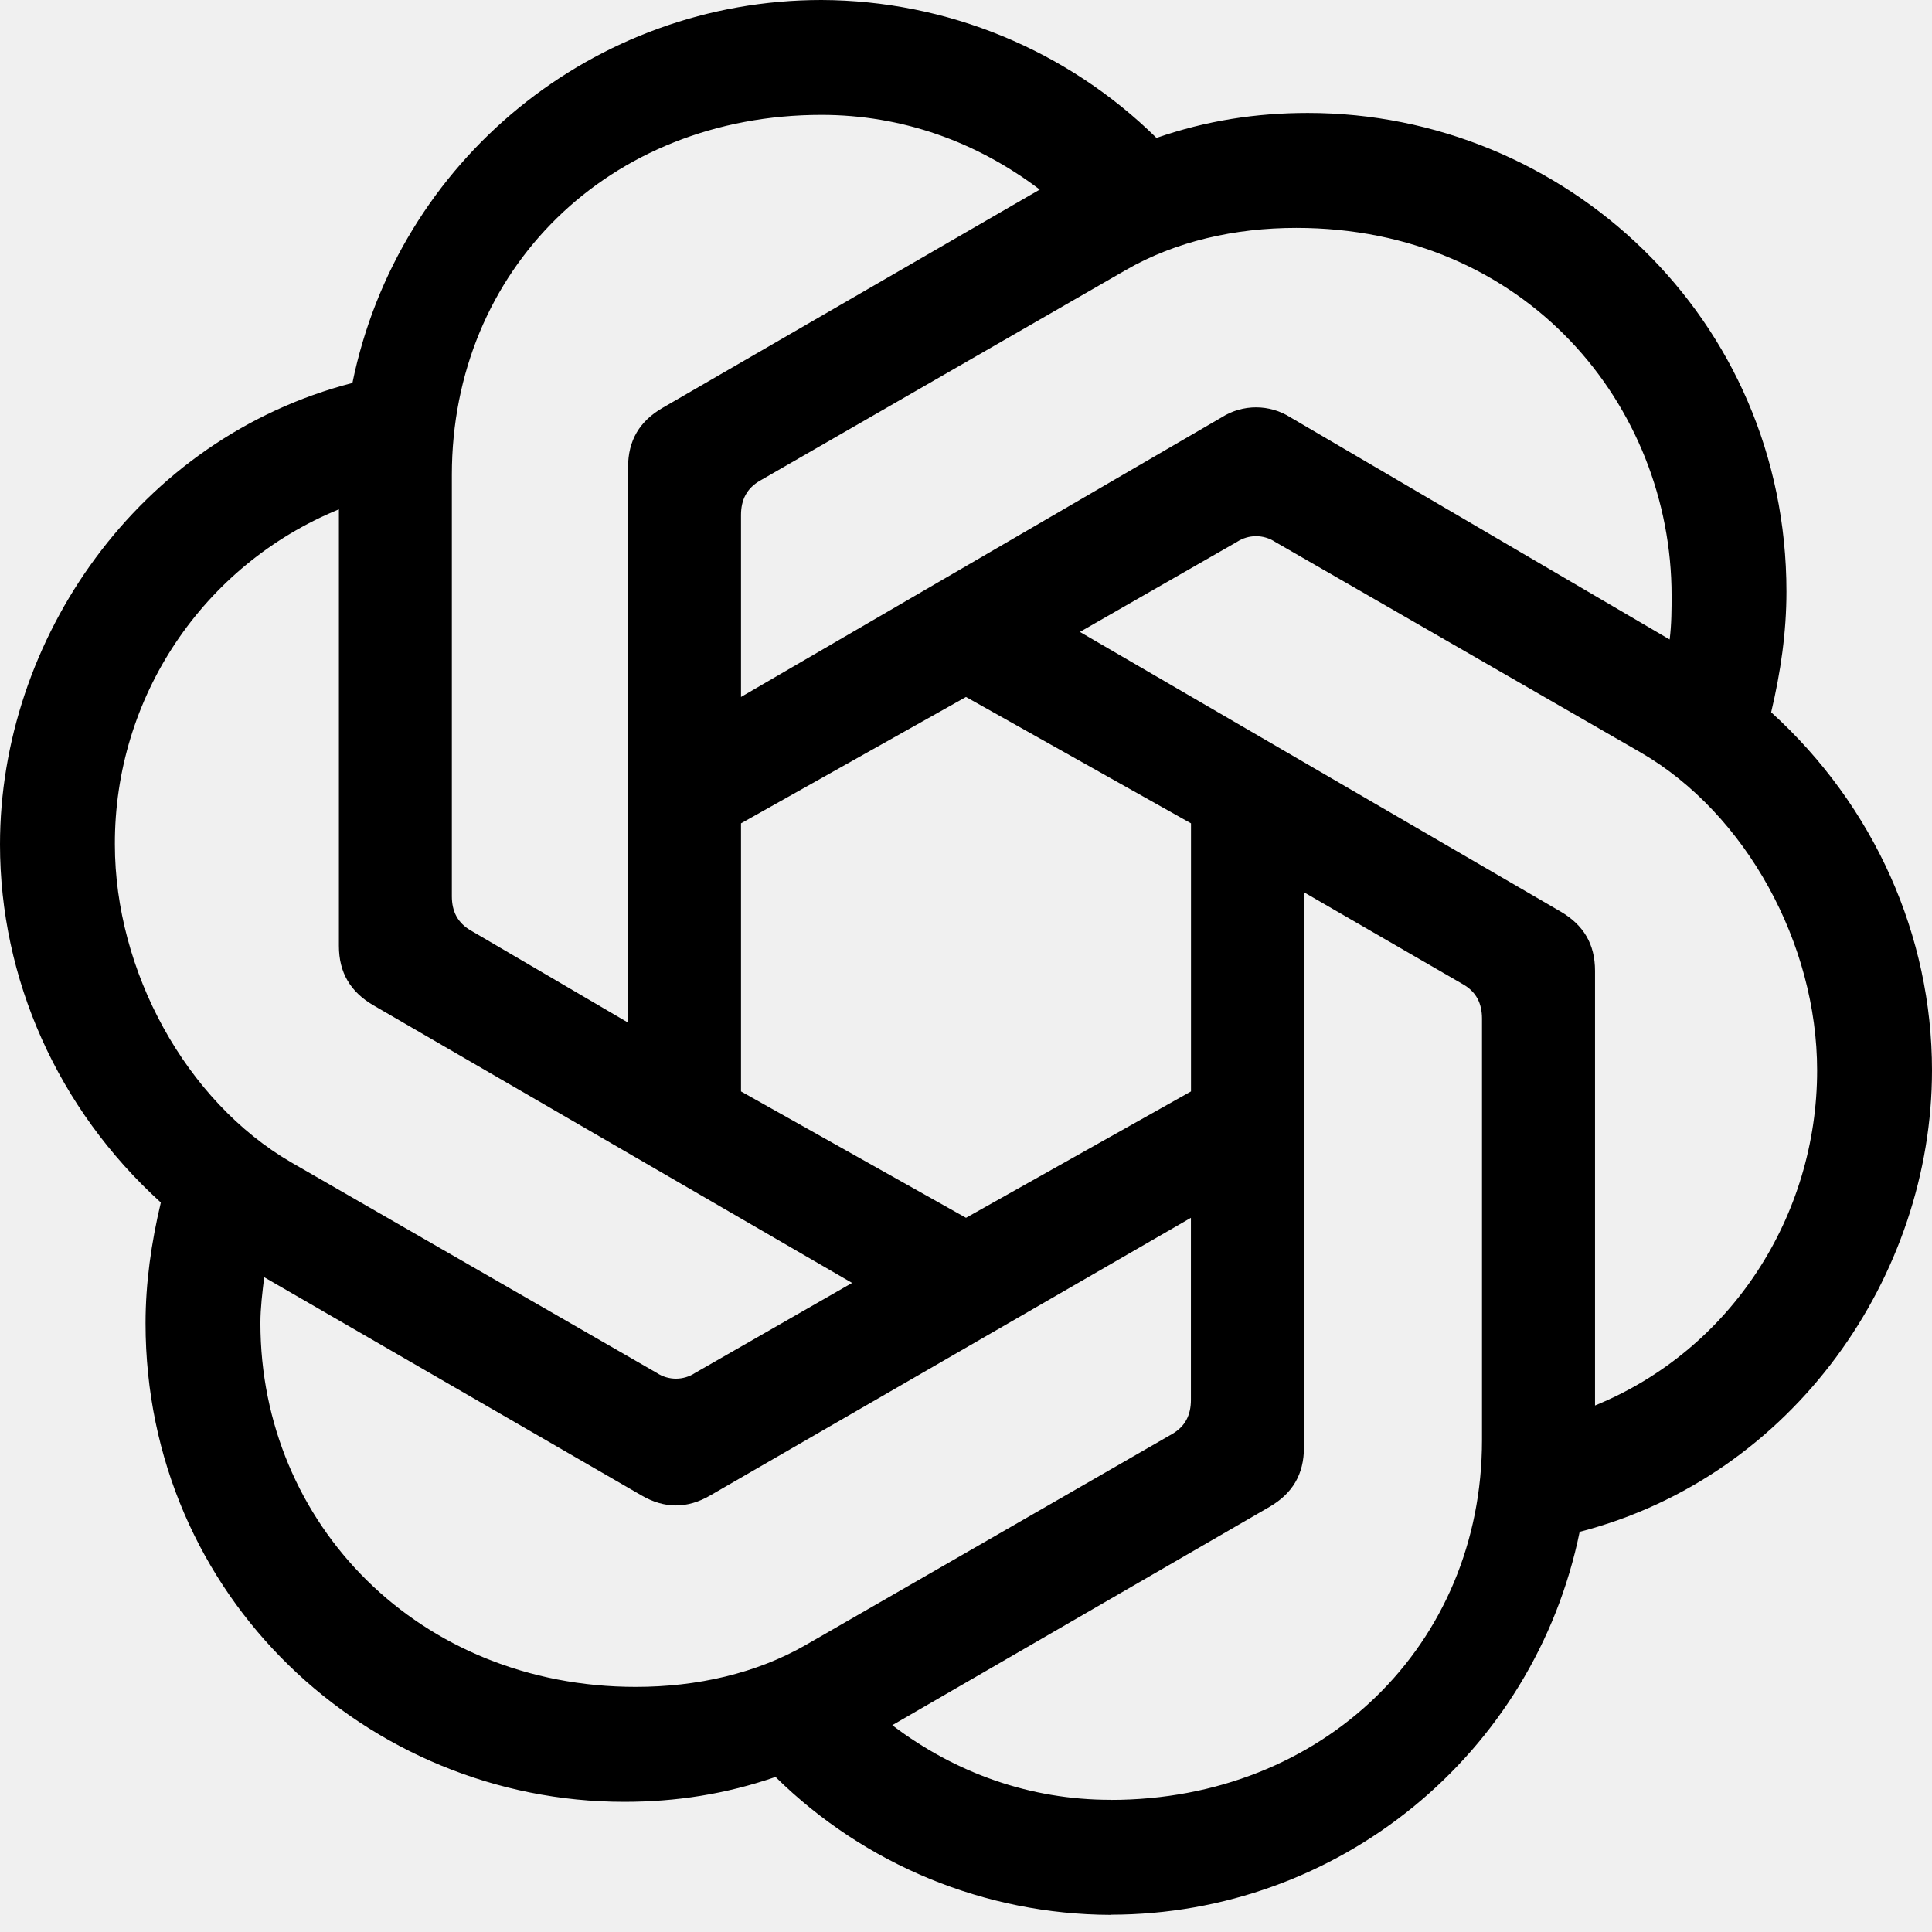
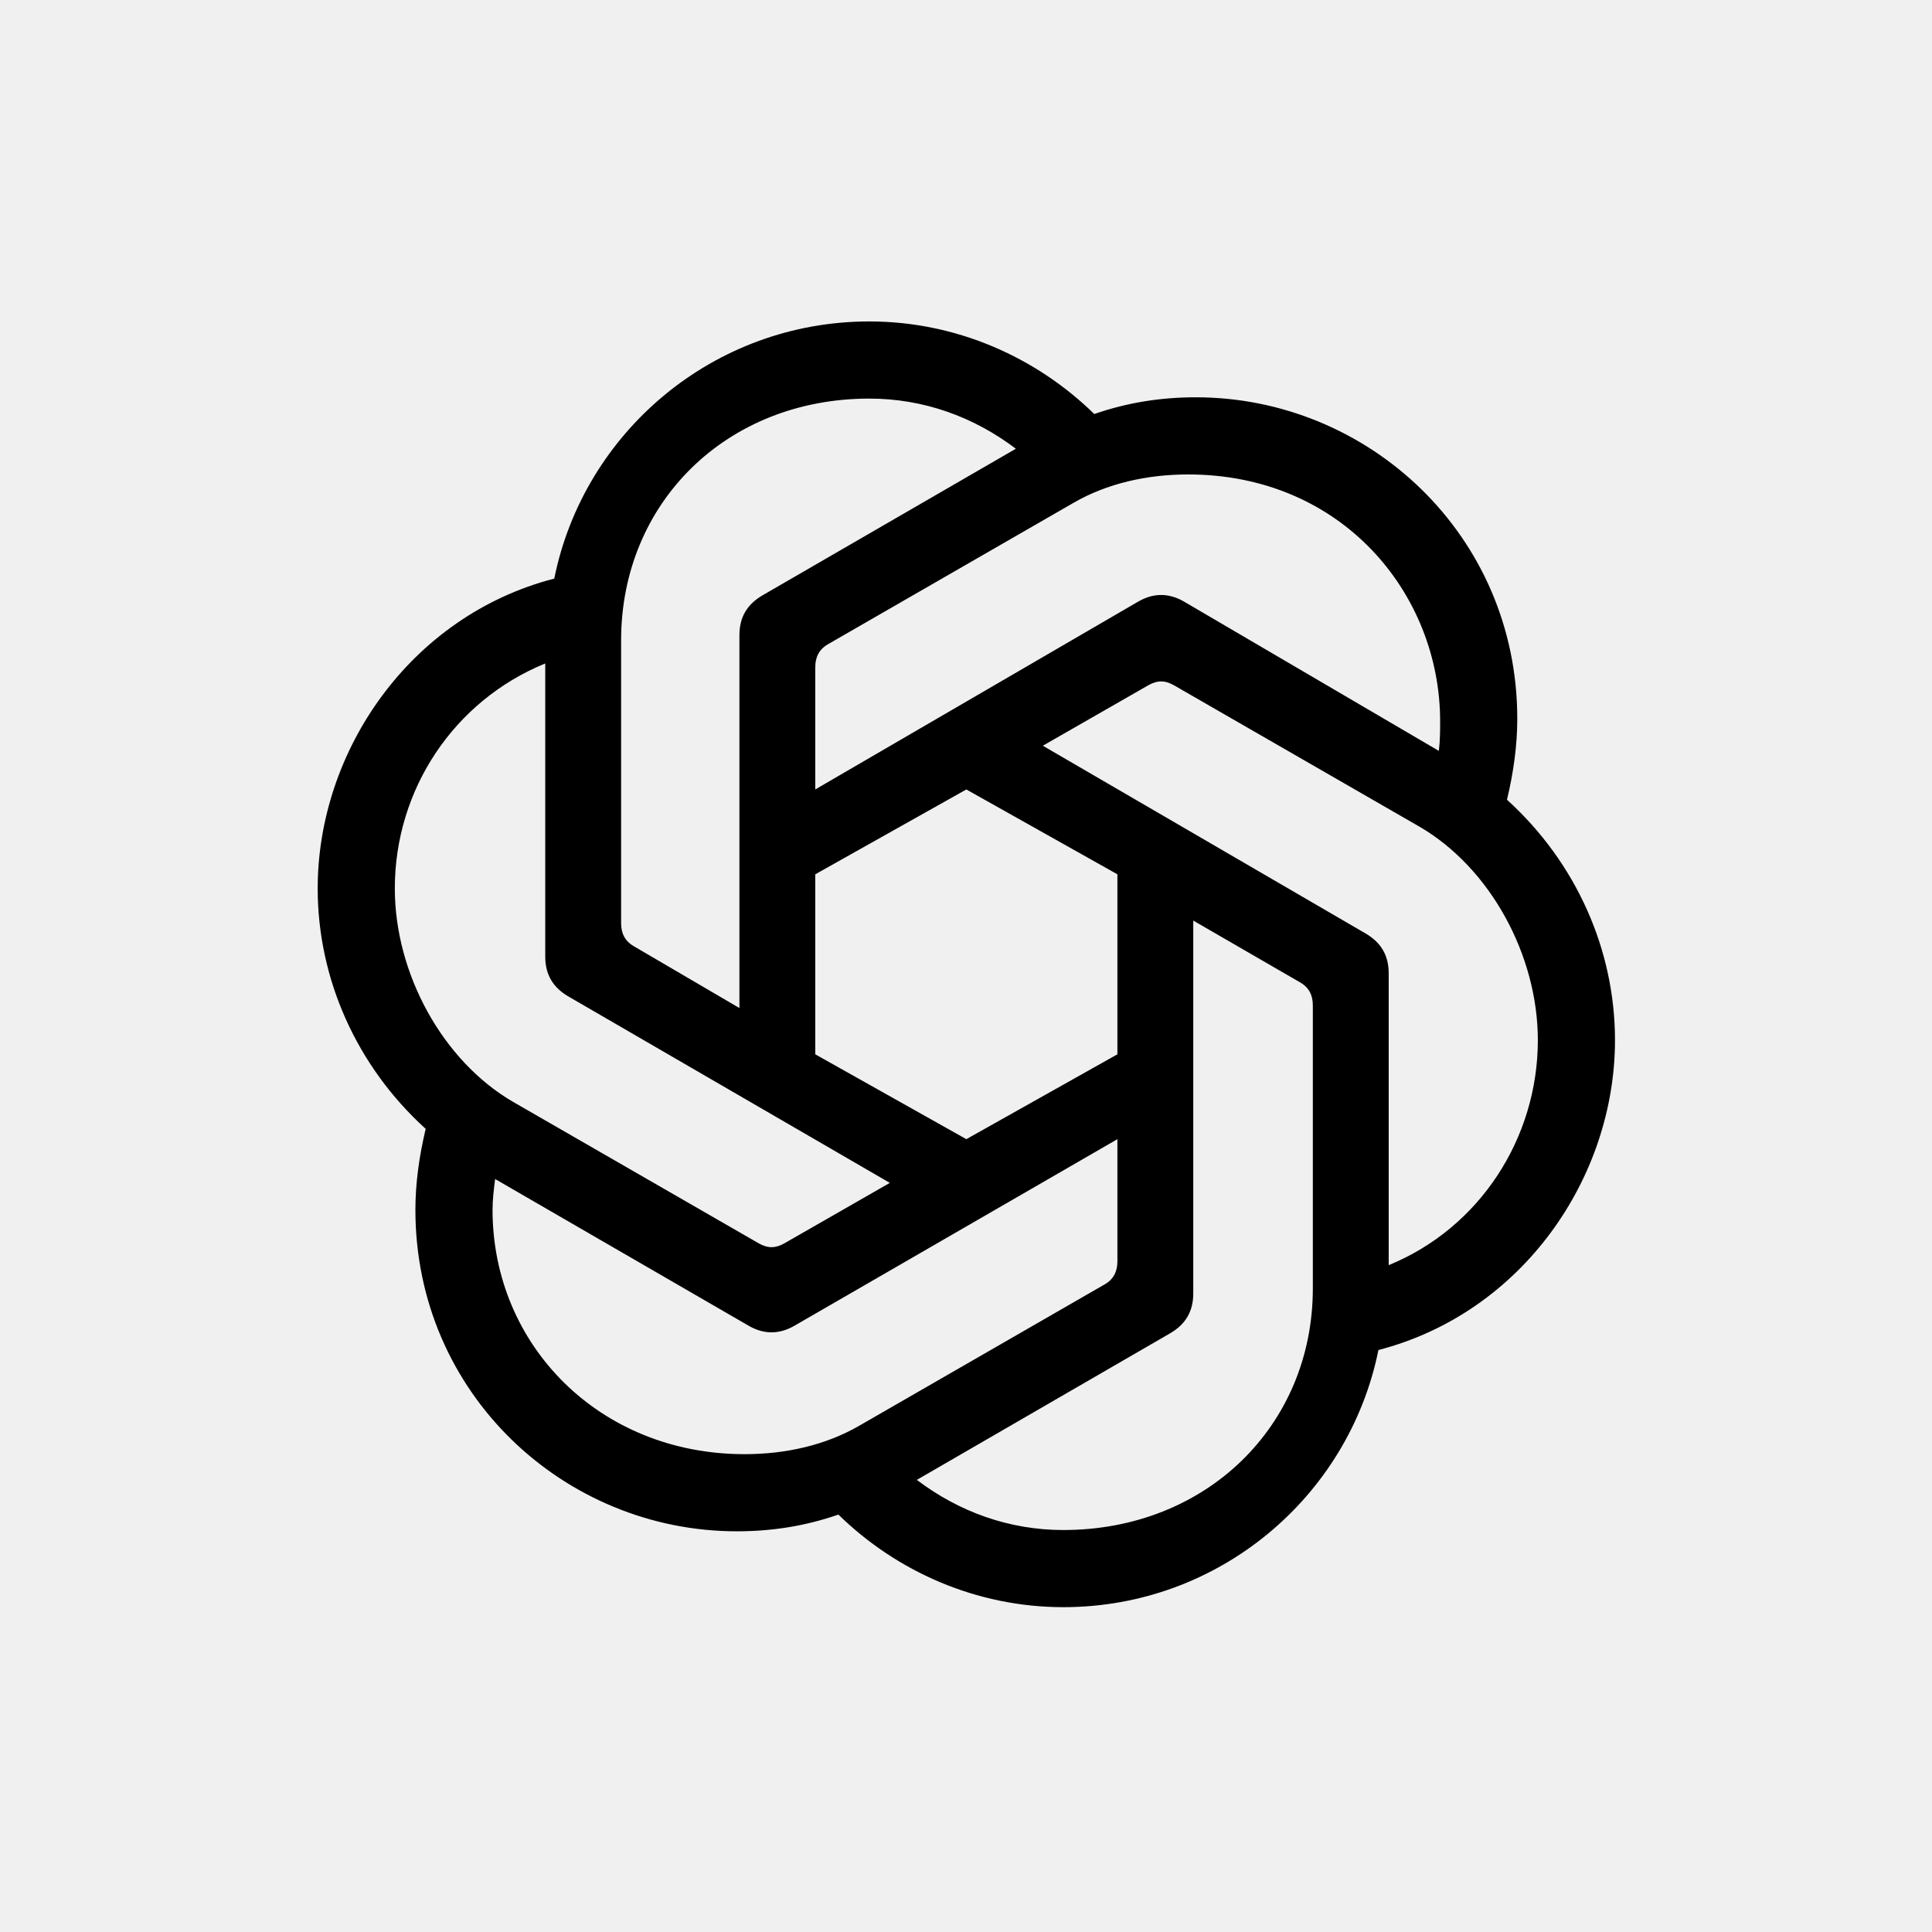
- <svg xmlns="http://www.w3.org/2000/svg" fill="currentColor" fill-rule="evenodd" height="1em" viewBox="0 0 24 24" width="1em">
-   <path d="M9.205 8.658v-2.26c0-.19.072-.333.238-.428l4.543-2.616c.619-.357 1.356-.523 2.117-.523 2.854 0 4.662 2.212 4.662 4.566 0 .167 0 .357-.024.547l-4.71-2.759a.797.797 0 00-.856 0l-5.97 3.473zm10.609 8.8V12.06c0-.333-.143-.57-.429-.737l-5.97-3.473 1.95-1.118a.433.433 0 01.476 0l4.543 2.617c1.309.76 2.189 2.378 2.189 3.948 0 1.808-1.07 3.473-2.76 4.163zM7.802 12.703l-1.95-1.142c-.167-.095-.239-.238-.239-.428V5.899c0-2.545 1.95-4.472 4.591-4.472 1 0 1.927.333 2.712.928L8.23 5.067c-.285.166-.428.404-.428.737v6.898zM12 15.128l-2.795-1.57v-3.33L12 8.658l2.795 1.57v3.33L12 15.128zm1.796 7.23c-1 0-1.927-.332-2.712-.927l4.686-2.712c.285-.166.428-.404.428-.737v-6.898l1.974 1.142c.167.095.238.238.238.428v5.233c0 2.545-1.974 4.472-4.614 4.472zm-5.637-5.303l-4.544-2.617c-1.308-.761-2.188-2.378-2.188-3.948A4.482 4.482 0 014.21 6.327v5.423c0 .333.143.571.428.738l5.947 3.449-1.95 1.118a.432.432 0 01-.476 0zm-.262 3.9c-2.688 0-4.662-2.021-4.662-4.519 0-.19.024-.38.047-.57l4.686 2.71c.286.167.571.167.856 0l5.97-3.448v2.26c0 .19-.07.333-.237.428l-4.543 2.616c-.619.357-1.356.523-2.117.523zm5.899 2.83a5.947 5.947 0 005.827-4.756C22.287 18.339 24 15.84 24 13.296c0-1.665-.713-3.282-1.998-4.448.119-.5.19-.999.19-1.498 0-3.401-2.759-5.947-5.946-5.947-.642 0-1.26.095-1.88.31A5.962 5.962 0 0010.205 0a5.947 5.947 0 00-5.827 4.757C1.713 5.447 0 7.945 0 10.49c0 1.666.713 3.283 1.998 4.448-.119.5-.19 1-.19 1.499 0 3.401 2.759 5.946 5.946 5.946.642 0 1.26-.095 1.88-.309a5.96 5.96 0 004.162 1.713z" />
+ <svg xmlns="http://www.w3.org/2000/svg" viewBox="0 0 721 721" fill="none">
+   <style>
+     path { fill: #000000; }
+     @media (prefers-color-scheme: dark) {
+       path { fill: #ffffff; }
+     }
+   </style>
+   <g clip-path="url(#clip0)">
+     <g clip-path="url(#clip1)">
+       <path d="M304.246 294.611V249.028C304.246 245.189 305.687 242.309 309.044 240.392L400.692 187.612C413.167 180.415 428.042 177.058 443.394 177.058C500.971 177.058 537.44 221.682 537.44 269.182C537.44 272.54 537.44 276.379 536.959 280.218L441.954 224.558C436.197 221.201 430.437 221.201 424.68 224.558L304.246 294.611ZM518.245 472.145V363.224C518.245 356.505 515.364 351.707 509.608 348.349L389.174 278.296L428.519 255.743C431.877 253.826 434.757 253.826 438.115 255.743L529.762 308.523C556.154 323.879 573.905 356.505 573.905 388.171C573.905 424.636 552.315 458.225 518.245 472.141V472.145ZM275.937 376.182L236.592 353.152C233.235 351.235 231.794 348.354 231.794 344.515V238.956C231.794 187.617 271.139 148.749 324.4 148.749C344.555 148.749 363.264 155.468 379.102 167.463L284.578 222.164C278.822 225.521 275.942 230.319 275.942 237.039V376.186L275.937 376.182ZM360.626 425.122L304.246 393.455V326.283L360.626 294.616L417.002 326.283V393.455L360.626 425.122ZM396.852 570.989C376.698 570.989 357.989 564.27 342.151 552.276L436.674 497.574C442.431 494.217 445.311 489.419 445.311 482.699V343.552L485.138 366.582C488.495 368.499 489.936 371.379 489.936 375.219V480.778C489.936 532.117 450.109 570.985 396.852 570.985V570.989ZM283.134 463.99L191.486 411.211C165.094 395.854 147.343 363.229 147.343 331.562C147.343 294.616 169.415 261.509 203.48 247.593V356.991C203.48 363.71 206.361 368.508 212.117 371.866L332.074 441.437L292.729 463.99C289.372 465.907 286.491 465.907 283.134 463.99ZM277.859 542.68C223.639 542.68 183.813 501.895 183.813 451.514C183.813 447.675 184.294 443.836 184.771 439.997L279.295 494.698C285.051 498.056 290.812 498.056 296.568 494.698L417.002 425.127V470.71C417.002 474.549 415.562 477.429 412.204 479.346L320.557 532.126C308.081 539.323 293.206 542.68 277.854 542.68H277.859ZM396.852 599.776C454.911 599.776 503.37 558.513 514.41 503.812C568.149 489.896 602.696 439.515 602.696 388.176C602.696 354.587 588.303 321.962 562.392 298.45C564.791 288.373 566.231 278.296 566.231 268.224C566.231 199.611 510.571 148.267 446.274 148.267C433.322 148.267 420.846 150.184 408.37 154.505C386.775 133.392 357.026 119.958 324.4 119.958C266.342 119.958 217.883 161.22 206.843 215.921C153.104 229.837 118.557 280.218 118.557 331.557C118.557 365.146 132.95 397.771 158.861 421.283C156.462 431.36 155.022 441.437 155.022 451.51C155.022 520.123 210.682 571.466 274.978 571.466C287.931 571.466 300.407 569.549 312.883 565.228C334.473 586.341 364.222 599.776 396.852 599.776Z" />
+     </g>
+   </g>
+   <defs>
+     <clipPath id="clip0">
+       <rect width="720" height="720" fill="white" transform="translate(0.606934 0.0999756)" />
+     </clipPath>
+     <clipPath id="clip1">
+       <rect width="484.139" height="479.818" fill="white" transform="translate(118.557 119.958)" />
+     </clipPath>
+   </defs>
</svg>
